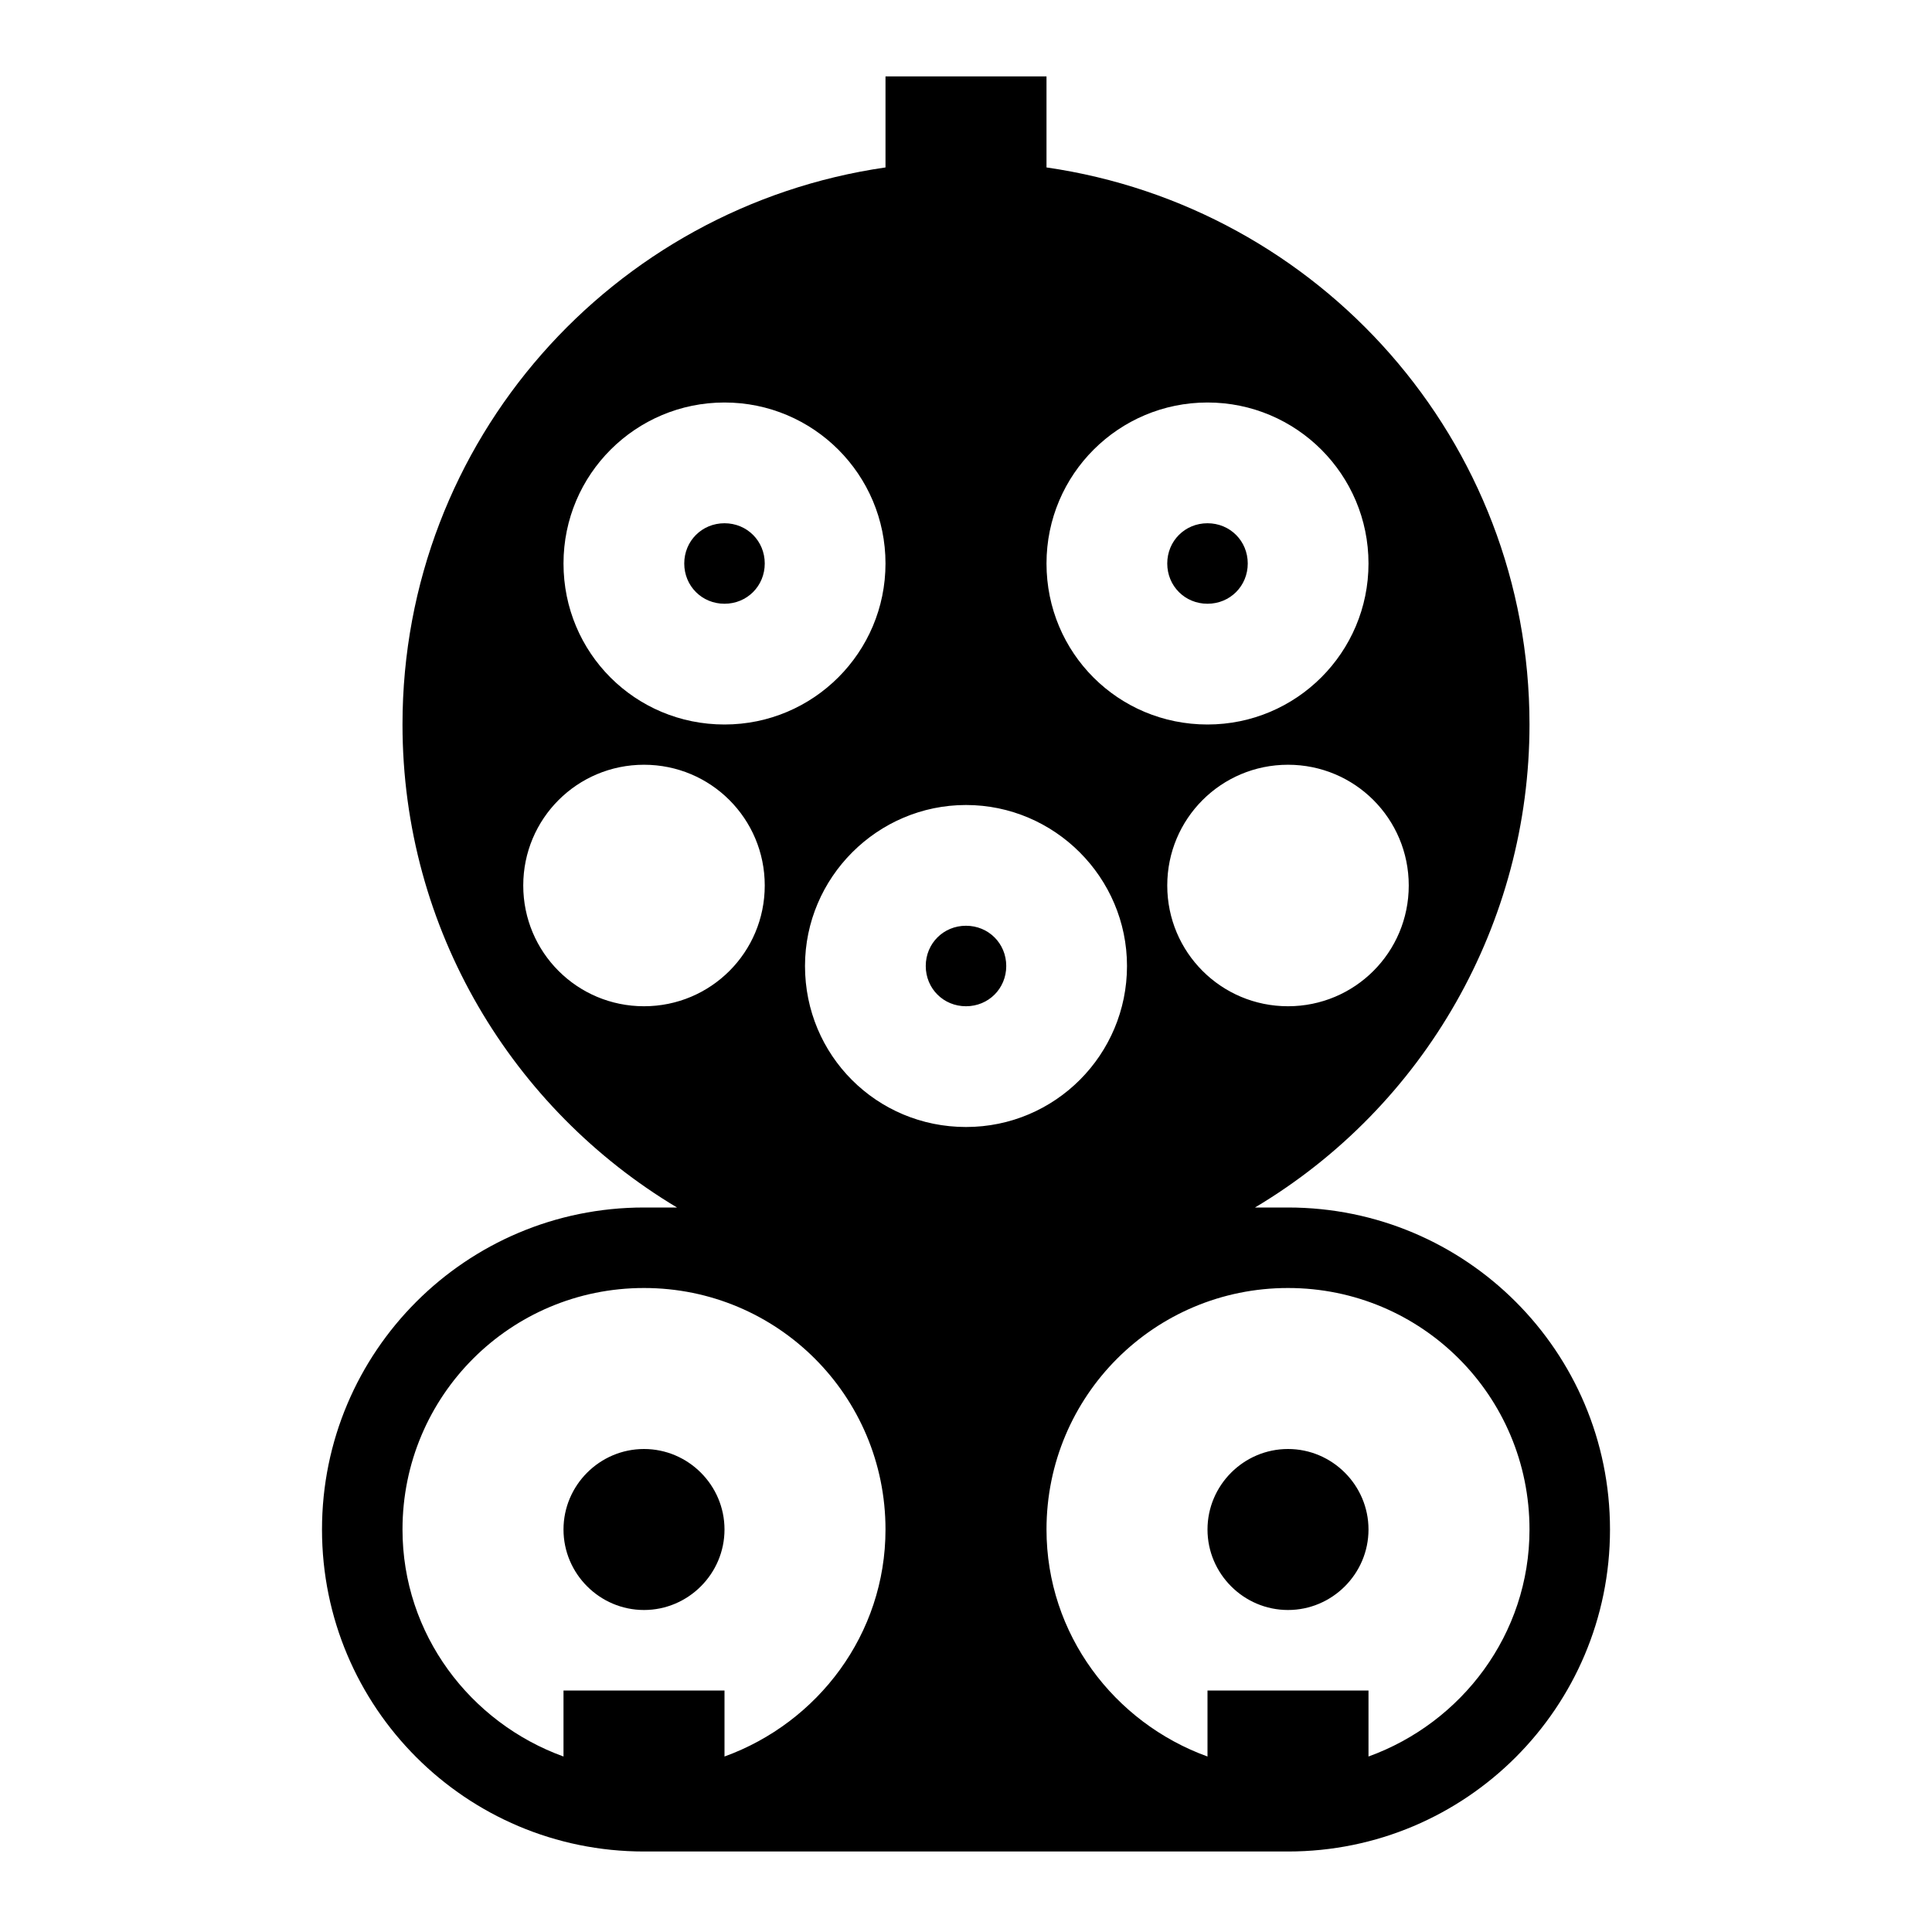
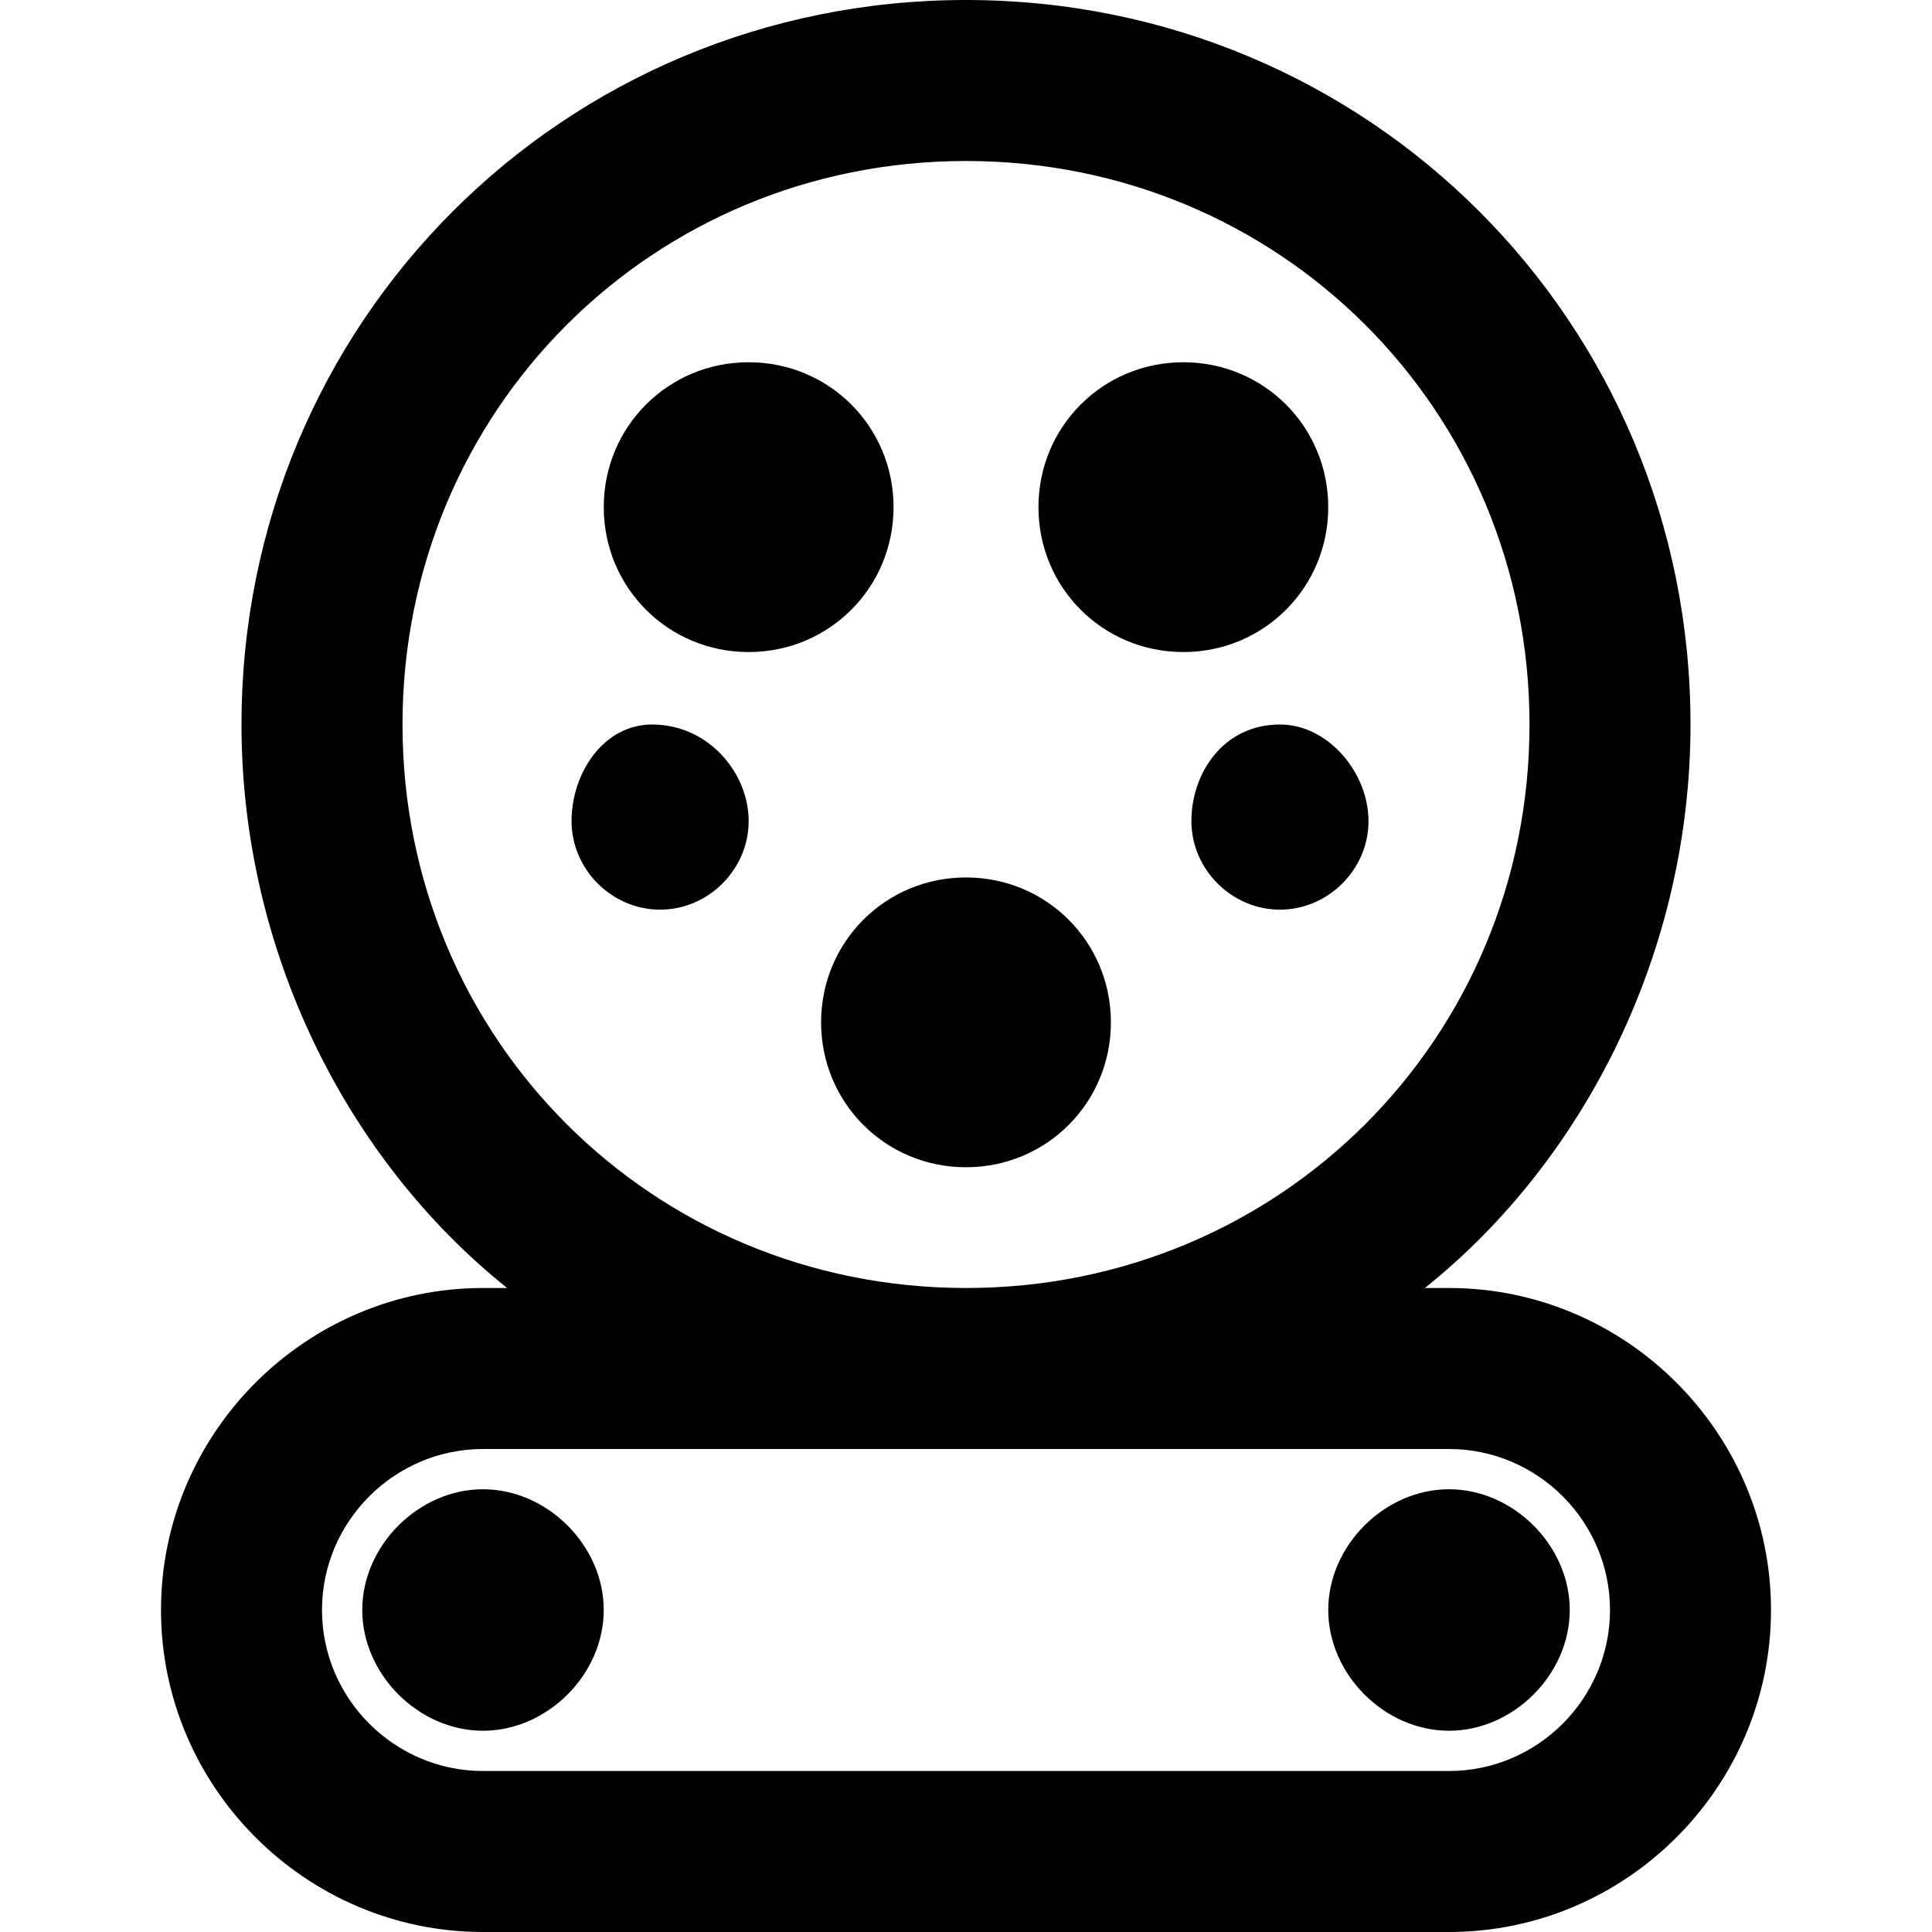
<svg xmlns="http://www.w3.org/2000/svg" viewBox="0 0 24 24">
-   <path d="M16 15h-.41A6.986 6.986 0 0 0 19 9c0-3.53-2.61-6.43-6-6.92V.949h-2V2.08C7.61 2.57 5 5.47 5 9c0 2.55 1.37 4.78 3.41 6H8c-2.21 0-4 1.79-4 4s1.79 4 4 4h8c2.21 0 4-1.79 4-4s-1.79-4-4-4m1.5-4c0 .83-.67 1.5-1.5 1.5s-1.5-.67-1.5-1.5.67-1.5 1.5-1.5 1.5.67 1.5 1.5M15 5a2 2 0 1 1 0 4c-1.11 0-2-.89-2-2s.9-2 2-2M9 5a2 2 0 1 1 0 4c-1.11 0-2-.89-2-2s.9-2 2-2m-1 7.5c-.83 0-1.5-.67-1.5-1.5S7.17 9.5 8 9.5s1.5.67 1.5 1.5-.67 1.5-1.5 1.5m1 9.32V21H7v.82C5.84 21.4 5 20.3 5 19c0-1.66 1.34-3 3-3s3 1.34 3 3c0 1.3-.84 2.4-2 2.82M10 12c0-1.1.9-2 2-2s2 .9 2 2-.89 2-2 2-2-.89-2-2m7 9.82V21h-2v.82c-1.16-.42-2-1.52-2-2.82 0-1.66 1.34-3 3-3s3 1.34 3 3c0 1.3-.84 2.4-2 2.82M14.5 7c0-.28.22-.5.5-.5s.5.22.5.5-.22.5-.5.5-.5-.22-.5-.5m-6 0c0-.28.22-.5.5-.5s.5.22.5.5-.22.5-.5.5-.5-.22-.5-.5M9 19c0 .55-.45 1-1 1s-1-.45-1-1 .45-1 1-1 1 .45 1 1m8 0c0 .55-.45 1-1 1s-1-.45-1-1 .45-1 1-1 1 .45 1 1m-4.5-7c0 .28-.22.5-.5.5s-.5-.22-.5-.5.22-.5.5-.5.5.22.5.5z" />
+   <path d="M7.5 20c0 .8-.7 1.5-1.5 1.5s-1.5-.7-1.5-1.5.7-1.5 1.5-1.5 1.5.7 1.5 1.5M18 18.5c-.8 0-1.5.7-1.5 1.5s.7 1.5 1.5 1.5 1.5-.7 1.5-1.5-.7-1.5-1.5-1.5m4 1.5c0 2.2-1.8 4-4 4H6c-2.2 0-4-1.8-4-4s1.8-4 4-4h.3C4.3 14.4 3 11.8 3 9c0-5 4-9 9-9s9 4 9 9c0 2.8-1.3 5.4-3.3 7h.3c2.2 0 4 1.8 4 4m-10-4c3.9 0 7-3.1 7-7s-3.1-7-7-7-7 3.1-7 7 3.1 7 7 7m8 4c0-1.1-.9-2-2-2H6c-1.1 0-2 .9-2 2s.9 2 2 2h12c1.1 0 2-.9 2-2M12.9 6.3c0-1 .8-1.8 1.8-1.8s1.8.8 1.8 1.8-.8 1.8-1.8 1.8-1.8-.8-1.8-1.8m-5.4 0c0-1 .8-1.8 1.8-1.8s1.8.8 1.8 1.8-.8 1.8-1.8 1.8-1.8-.8-1.8-1.8m1.8 3.9c0 .6-.5 1.1-1.1 1.1-.6 0-1.1-.5-1.1-1.1S7.5 9 8.1 9c.7 0 1.2.6 1.2 1.2m4.5 2.5c0 1-.8 1.8-1.8 1.8s-1.8-.8-1.8-1.8.8-1.8 1.8-1.8 1.8.8 1.8 1.8m3.2-2.5c0 .6-.5 1.1-1.1 1.1-.6 0-1.1-.5-1.1-1.1S15.2 9 15.9 9c.6 0 1.1.6 1.1 1.2" />
</svg>
